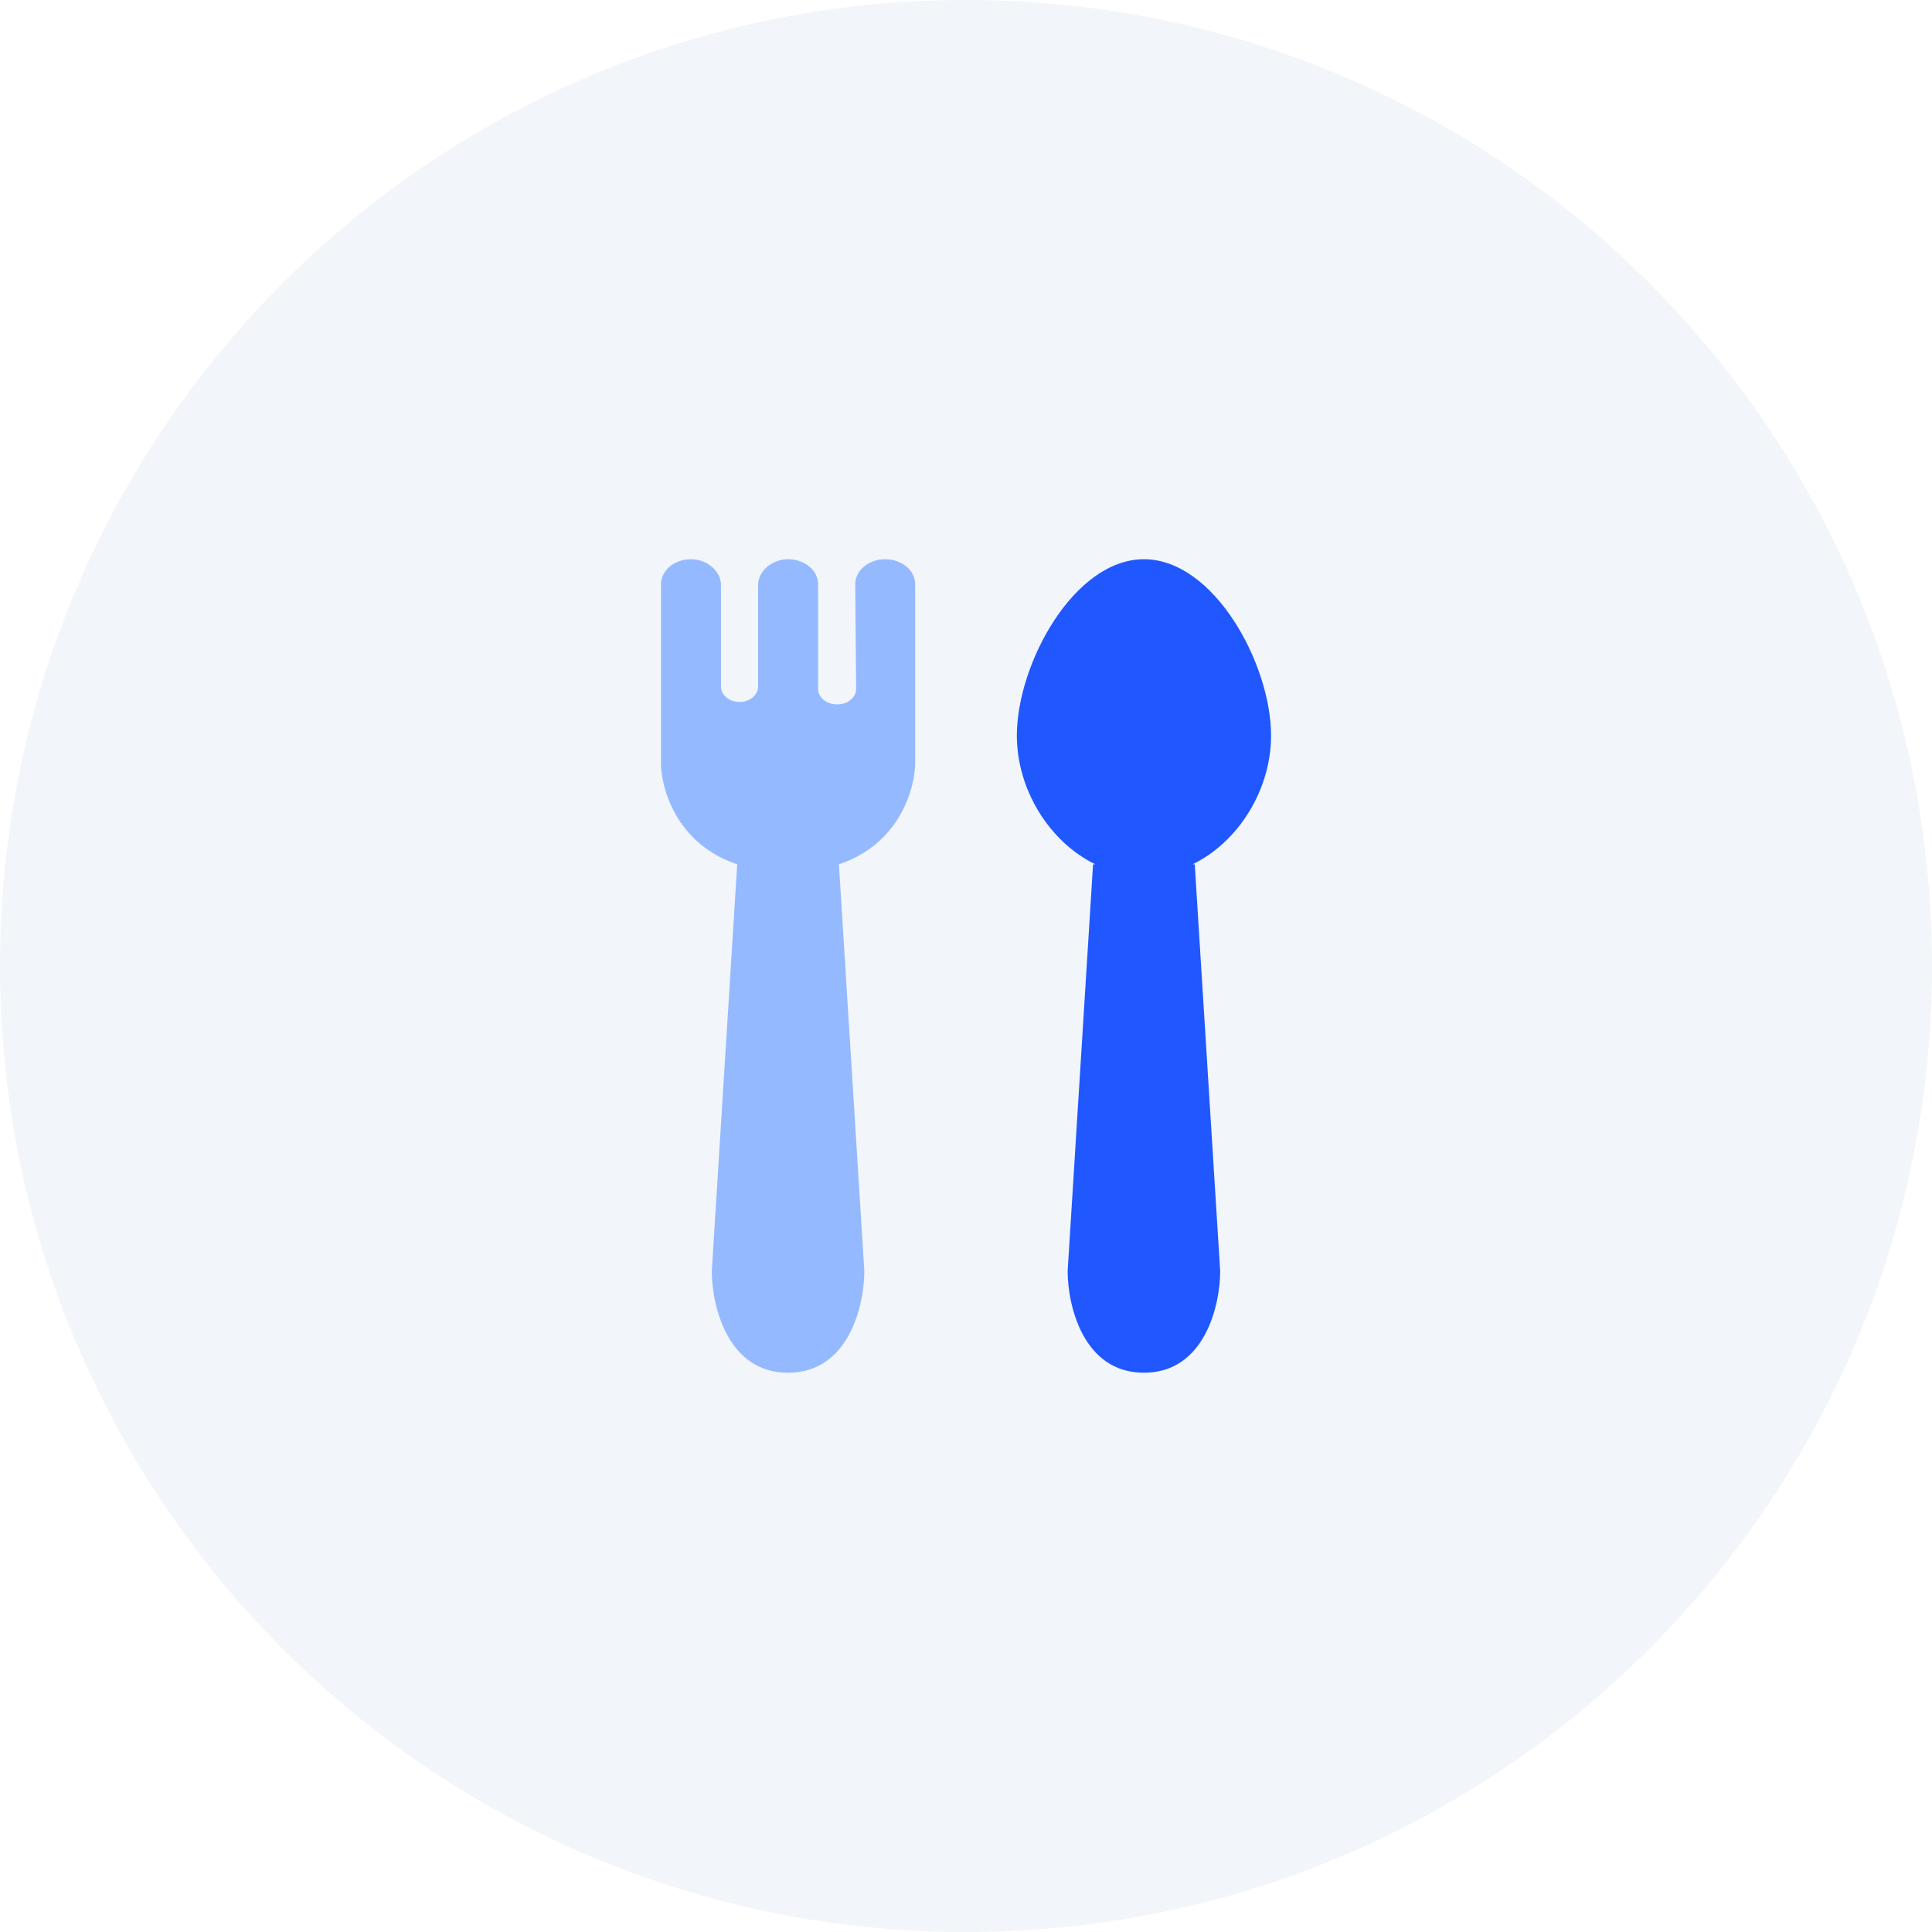
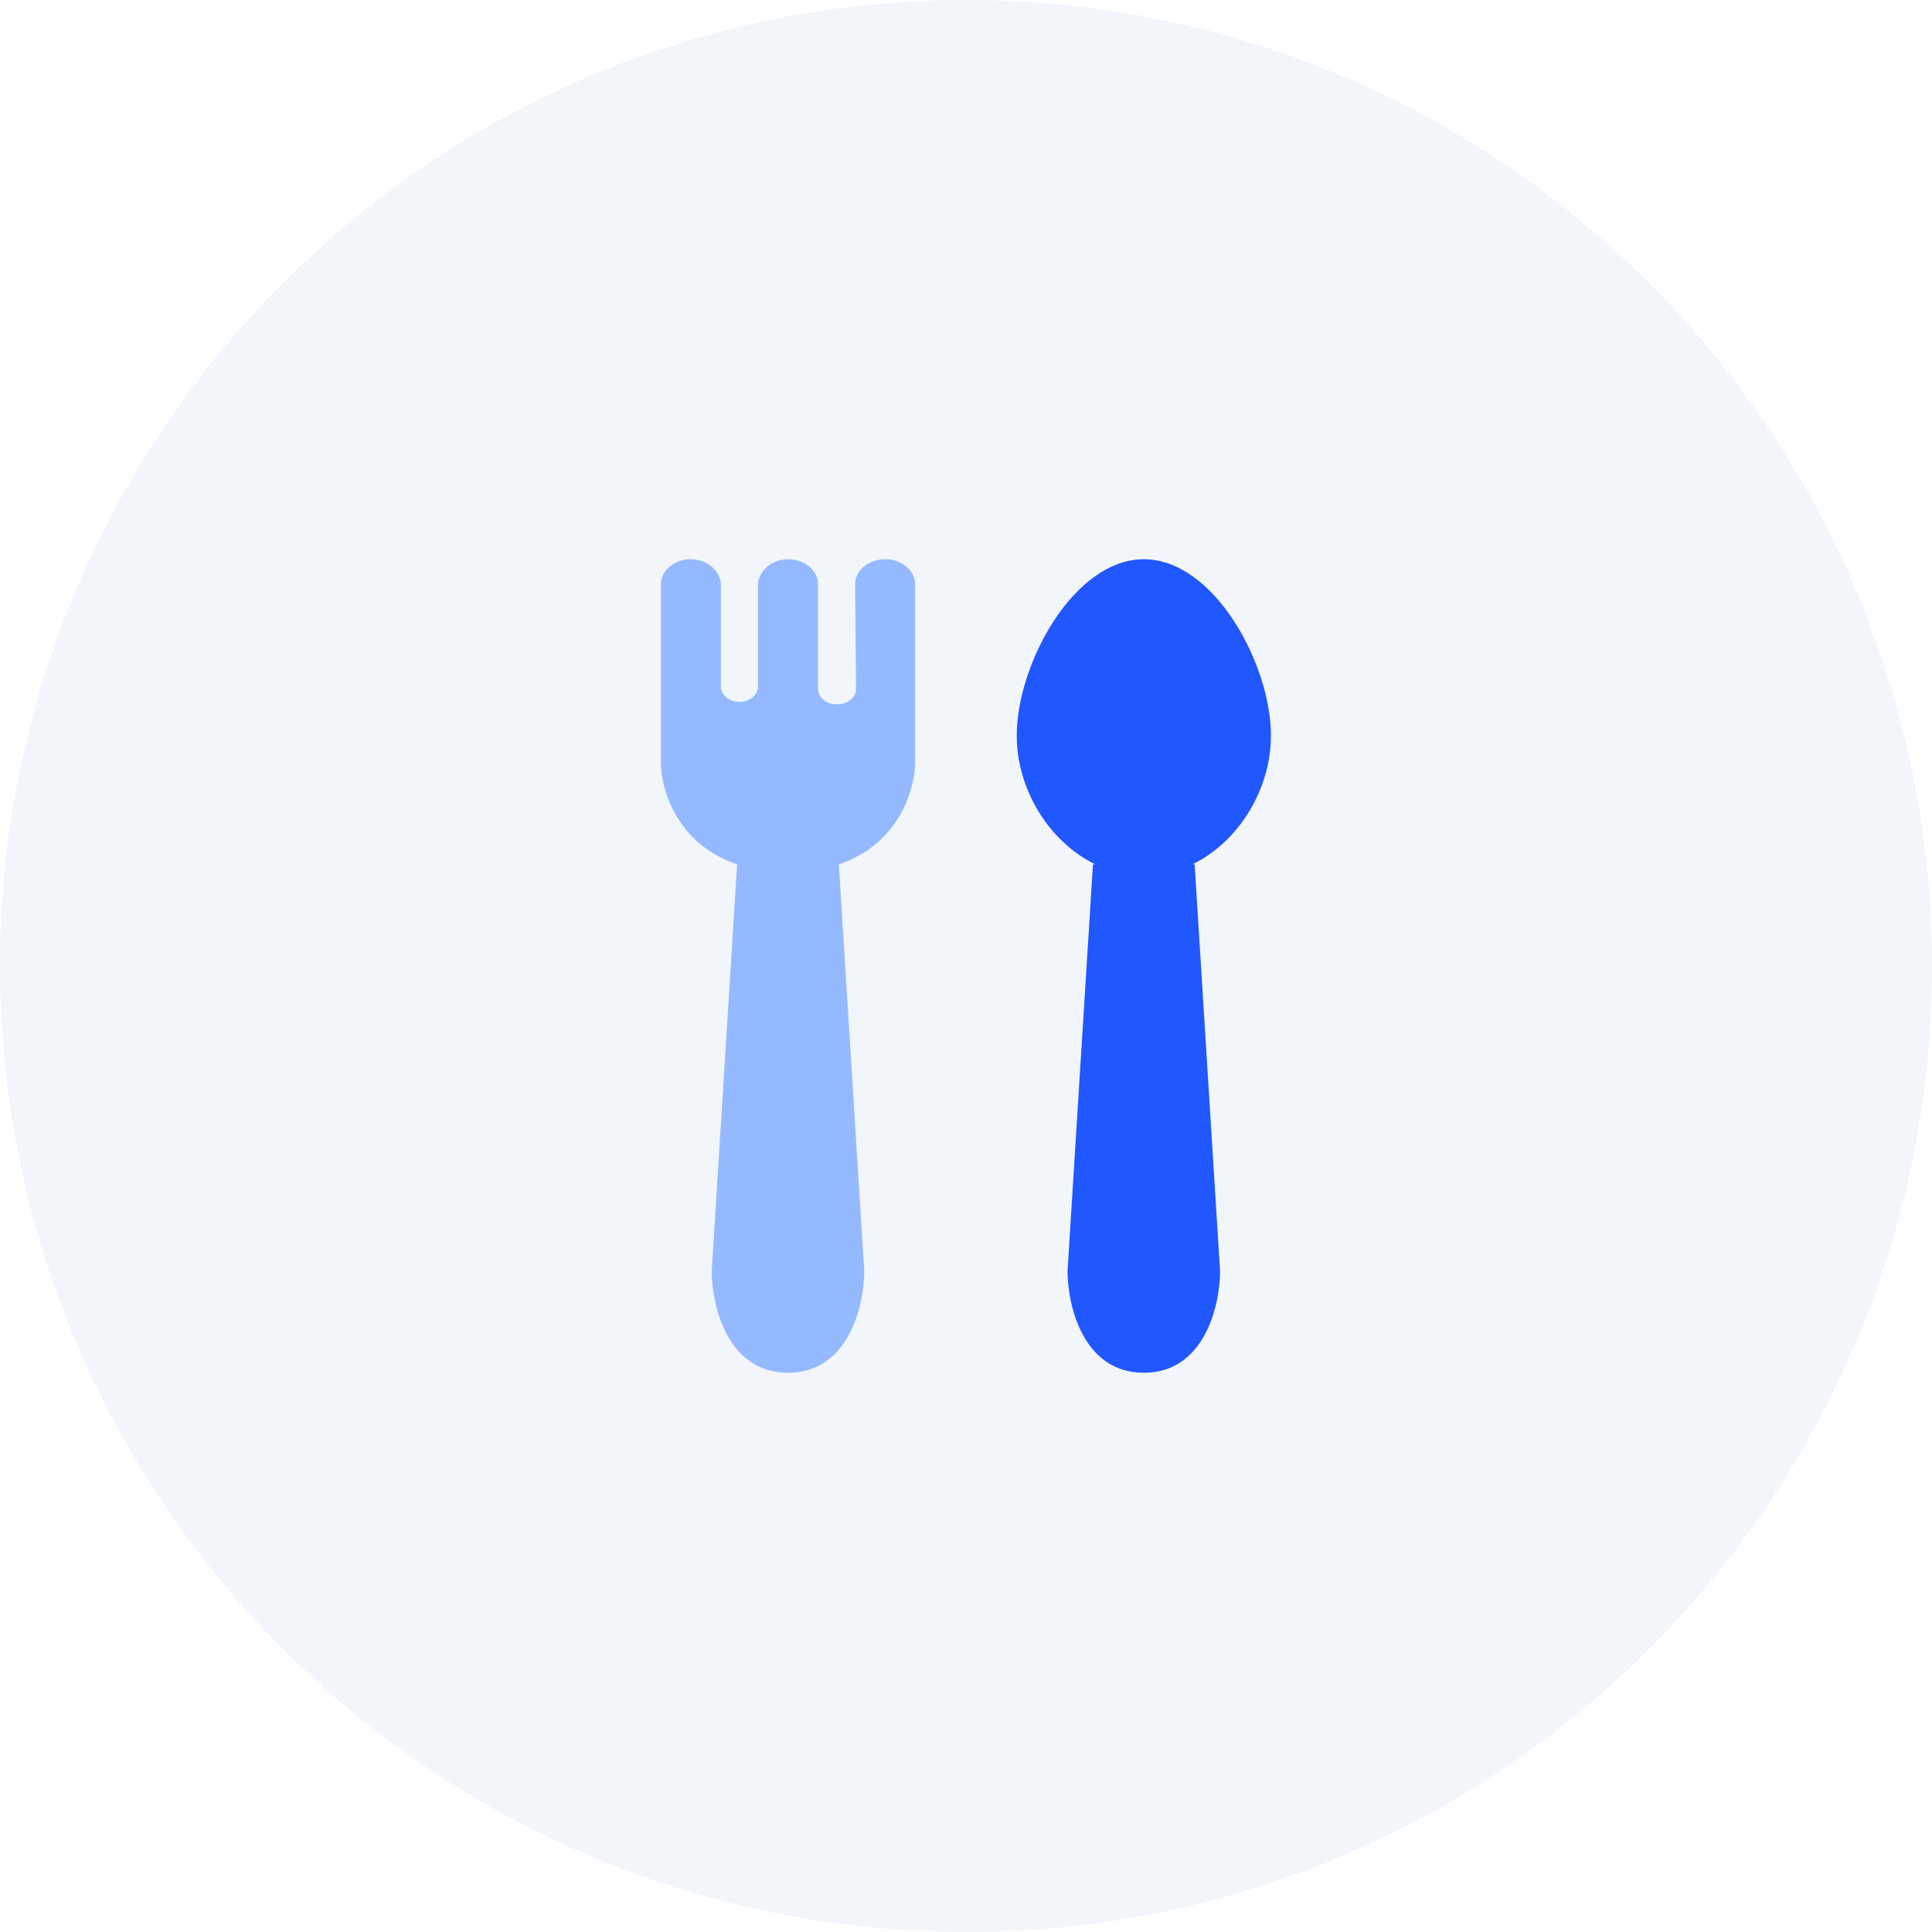
- <svg xmlns="http://www.w3.org/2000/svg" width="150" height="150" viewBox="0 0 150 150" fill="none">
-   <rect width="150" height="150" rx="75" fill="#F2F5F9" />
-   <path fill-rule="evenodd" clip-rule="evenodd" d="M88.815 43.419C94.266 43.419 98.685 51.57 98.685 57.111C98.685 61.294 96.169 65.362 92.594 67.104H92.76L94.734 98.683C94.734 101.315 93.55 106.578 88.813 106.578C84.076 106.578 82.892 101.315 82.892 98.683L84.865 67.104H85.037C81.462 65.362 78.948 61.291 78.948 57.111C78.948 51.572 83.364 43.419 88.815 43.419Z" fill="#2057FF" />
-   <path fill-rule="evenodd" clip-rule="evenodd" d="M51.318 59.209H71.053V45.354C71.053 44.841 70.808 44.348 70.371 43.985C69.935 43.622 69.344 43.418 68.727 43.418C68.11 43.418 67.518 43.622 67.082 43.985C66.646 44.348 66.401 44.841 66.401 45.354L66.471 53.475C66.473 53.633 66.437 53.79 66.365 53.937C66.293 54.084 66.187 54.217 66.053 54.329C65.919 54.442 65.76 54.531 65.584 54.592C65.409 54.653 65.22 54.684 65.03 54.684H64.958C64.575 54.684 64.209 54.557 63.938 54.332C63.668 54.106 63.516 53.801 63.516 53.483V45.354C63.516 45.097 63.455 44.842 63.335 44.605C63.215 44.368 63.04 44.153 62.819 43.973C62.599 43.792 62.337 43.651 62.05 43.556C61.763 43.461 61.456 43.414 61.146 43.42C59.884 43.439 58.859 44.373 58.859 45.419V53.298C58.859 53.456 58.822 53.612 58.749 53.758C58.677 53.904 58.571 54.036 58.437 54.148C58.303 54.259 58.144 54.347 57.969 54.408C57.794 54.468 57.607 54.499 57.417 54.498C57.228 54.499 57.041 54.468 56.866 54.408C56.691 54.348 56.532 54.259 56.398 54.148C56.264 54.037 56.158 53.905 56.086 53.759C56.013 53.614 55.976 53.458 55.976 53.3V45.418C55.976 44.372 54.945 43.439 53.688 43.42C53.379 43.414 53.071 43.461 52.783 43.556C52.496 43.651 52.234 43.794 52.013 43.974C51.792 44.155 51.617 44.37 51.498 44.608C51.379 44.846 51.318 45.101 51.318 45.359V59.209ZM51.316 59.21C51.316 61.183 52.501 65.525 57.237 67.105L55.264 98.683C55.264 101.315 56.448 106.578 61.185 106.578C65.922 106.578 67.106 101.315 67.106 98.683L65.132 67.104H65.131C69.868 65.525 71.052 61.183 71.052 59.21H61.185H61.183H51.316Z" fill="#94B9FF" />
+ <svg xmlns="http://www.w3.org/2000/svg" width="130" height="130" viewBox="0 0 130 130" fill="none">
+   <rect width="130" height="130" rx="65" fill="#F2F5F9" />
+   <path fill-rule="evenodd" clip-rule="evenodd" d="M76.966 37.631C81.69 37.631 85.519 44.695 85.519 49.496C85.519 53.123 83.339 56.648 80.241 58.158H80.385L82.095 85.526C82.095 87.807 81.069 92.369 76.964 92.369C72.859 92.369 71.832 87.807 71.832 85.526L73.543 58.158H73.692C70.593 56.647 68.414 53.119 68.414 49.496C68.414 44.696 72.242 37.631 76.966 37.631Z" fill="#2057FF" />
+   <path fill-rule="evenodd" clip-rule="evenodd" d="M44.471 51.315H61.574V39.307C61.574 38.862 61.361 38.435 60.983 38.12C60.605 37.806 60.092 37.629 59.558 37.629C59.023 37.629 58.51 37.806 58.132 38.12C57.754 38.435 57.542 38.862 57.542 39.307L57.603 46.345C57.604 46.482 57.573 46.618 57.511 46.745C57.449 46.872 57.357 46.988 57.241 47.086C57.124 47.183 56.986 47.26 56.834 47.313C56.682 47.366 56.519 47.393 56.354 47.393H56.291C55.96 47.393 55.642 47.283 55.408 47.087C55.173 46.892 55.042 46.628 55.042 46.352V39.307C55.042 39.084 54.989 38.863 54.885 38.658C54.781 38.452 54.629 38.266 54.438 38.11C54.247 37.953 54.02 37.831 53.771 37.748C53.522 37.666 53.256 37.626 52.988 37.63C51.894 37.647 51.005 38.457 51.005 39.364V46.192C51.006 46.329 50.973 46.464 50.911 46.59C50.848 46.717 50.756 46.831 50.64 46.928C50.524 47.024 50.386 47.101 50.234 47.153C50.083 47.206 49.92 47.232 49.756 47.232C49.592 47.232 49.43 47.206 49.278 47.153C49.127 47.101 48.989 47.025 48.873 46.928C48.757 46.832 48.665 46.717 48.602 46.591C48.539 46.465 48.507 46.33 48.507 46.193V39.362C48.507 38.456 47.613 37.647 46.524 37.63C46.256 37.626 45.989 37.666 45.74 37.749C45.491 37.831 45.264 37.955 45.073 38.111C44.881 38.268 44.73 38.455 44.626 38.661C44.523 38.867 44.47 39.088 44.471 39.311V51.315ZM44.469 51.315C44.469 53.026 45.495 56.789 49.6 58.157L47.89 85.525C47.89 87.806 48.916 92.367 53.021 92.367C57.127 92.367 58.153 87.806 58.153 85.525L56.443 58.157H56.442C60.546 56.788 61.572 53.026 61.572 51.315H53.021H53.02H44.469Z" fill="#94B9FF" />
</svg>
